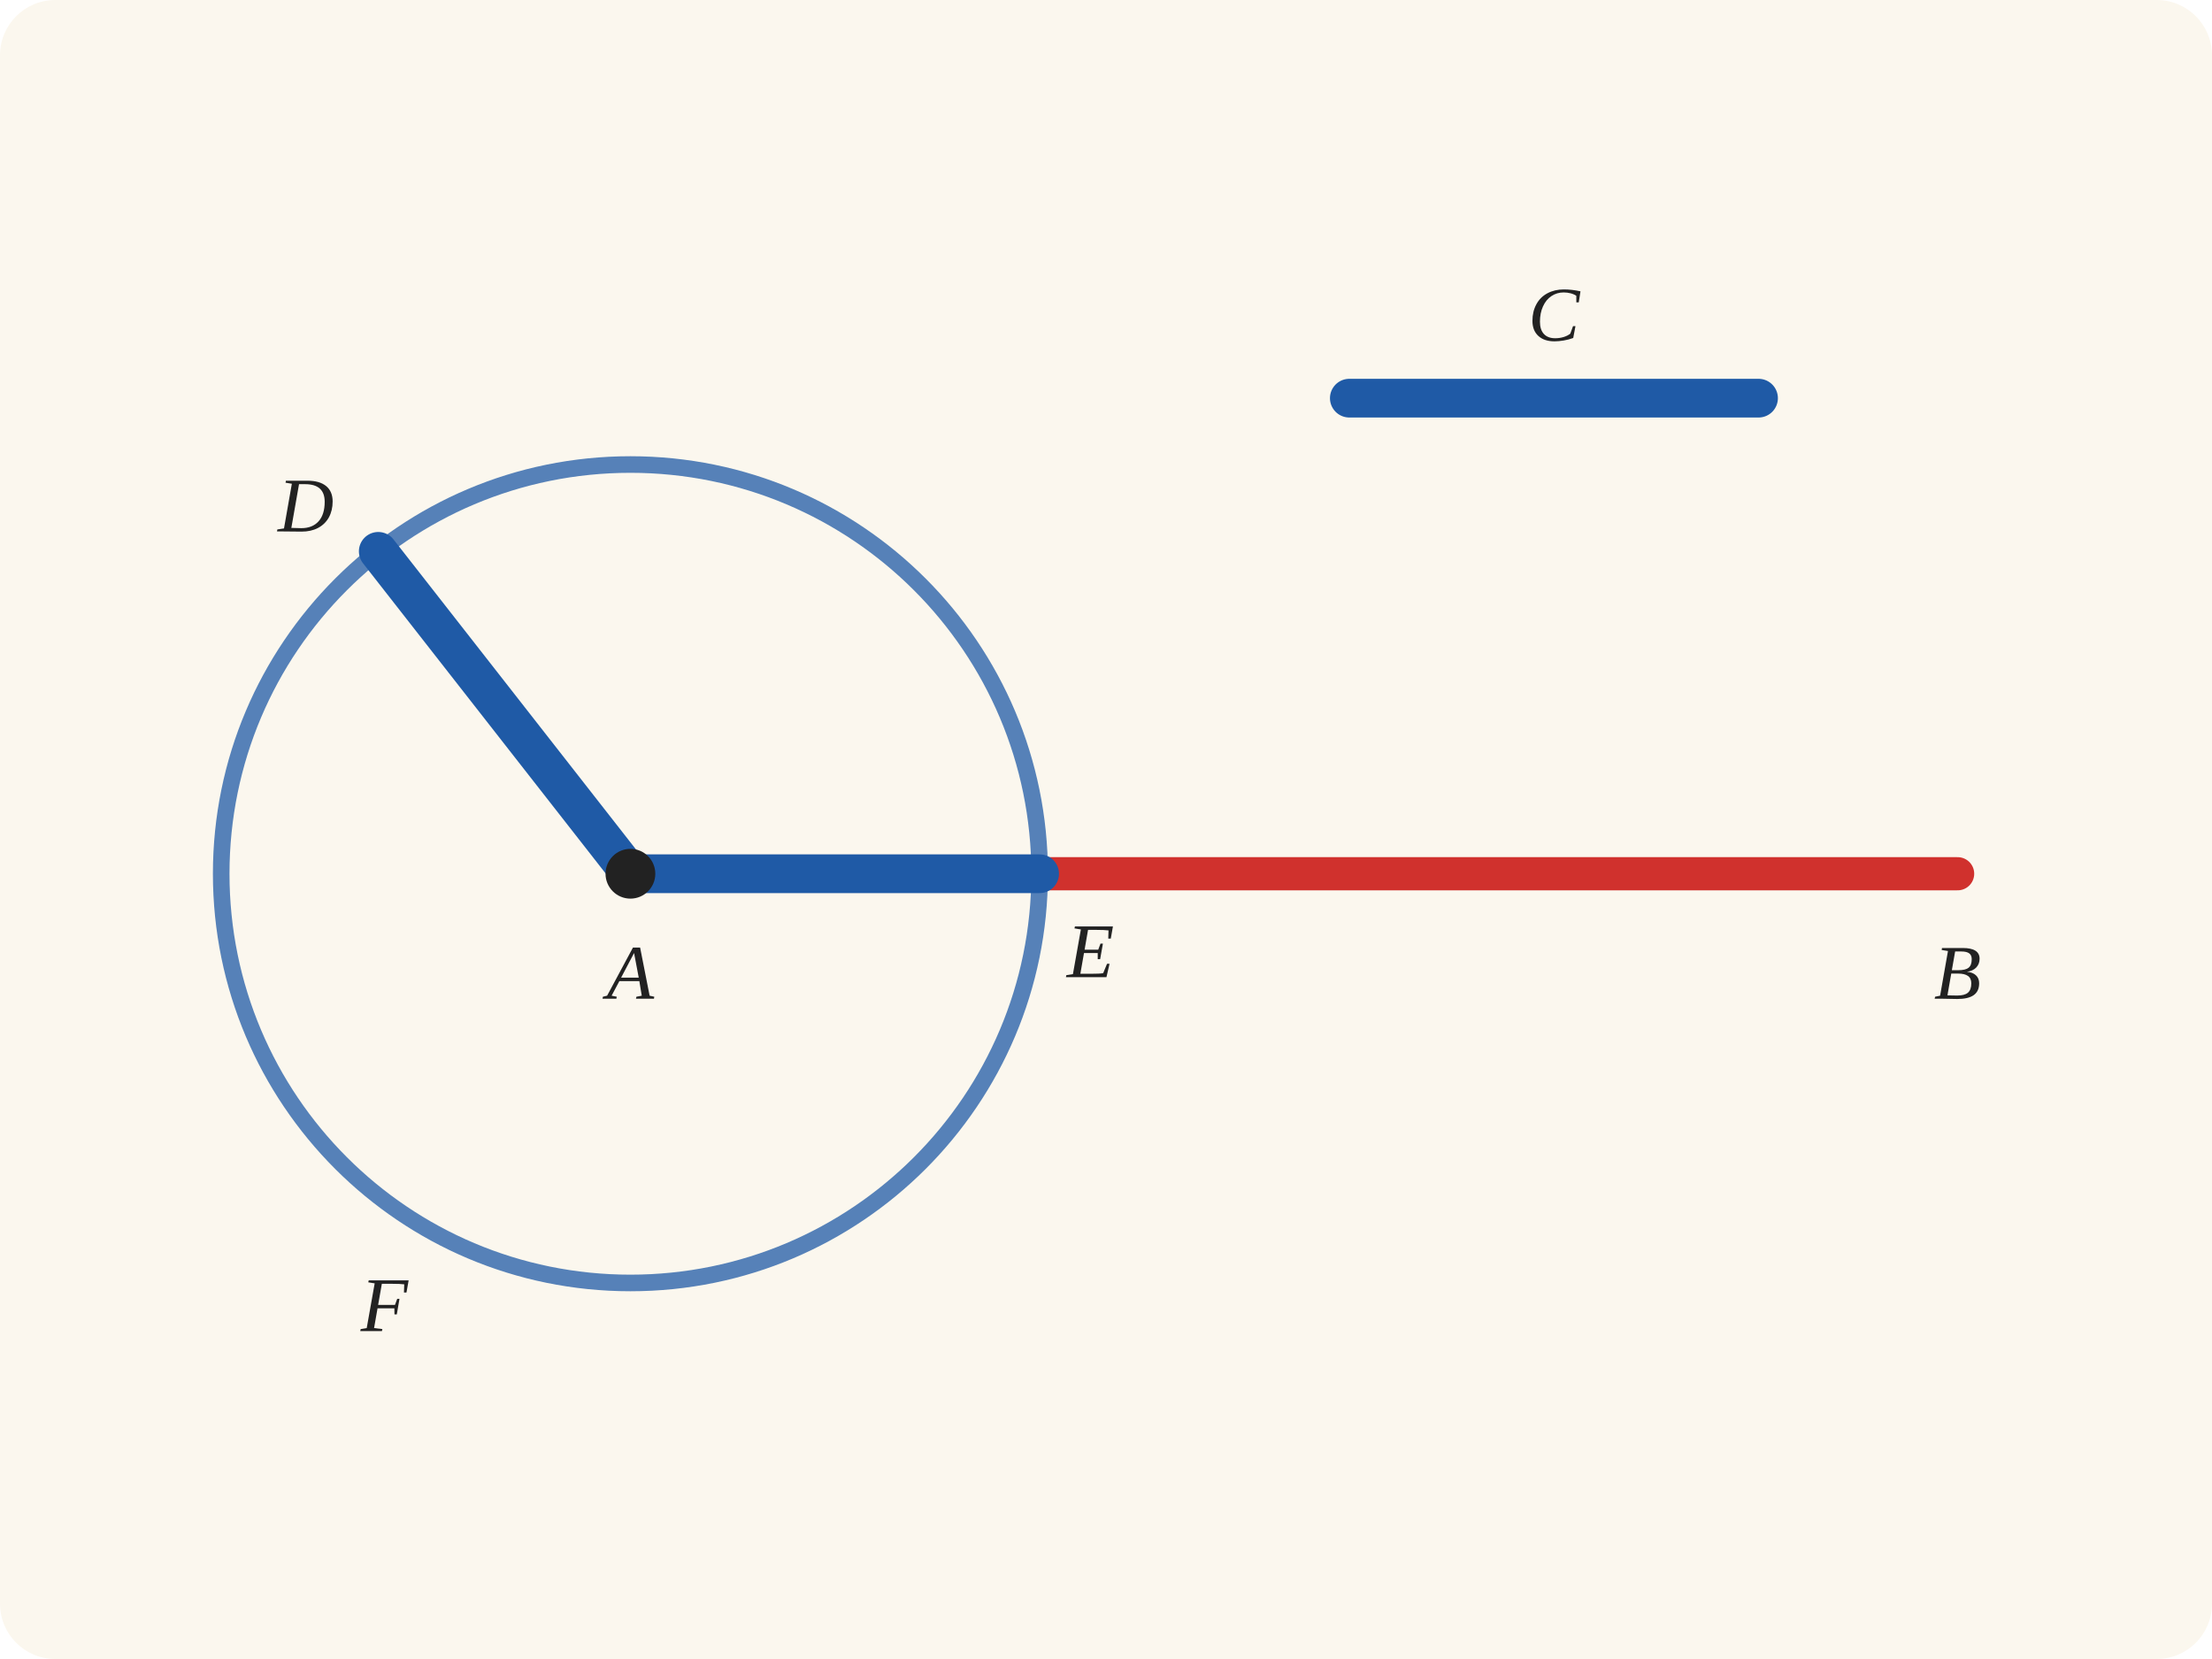
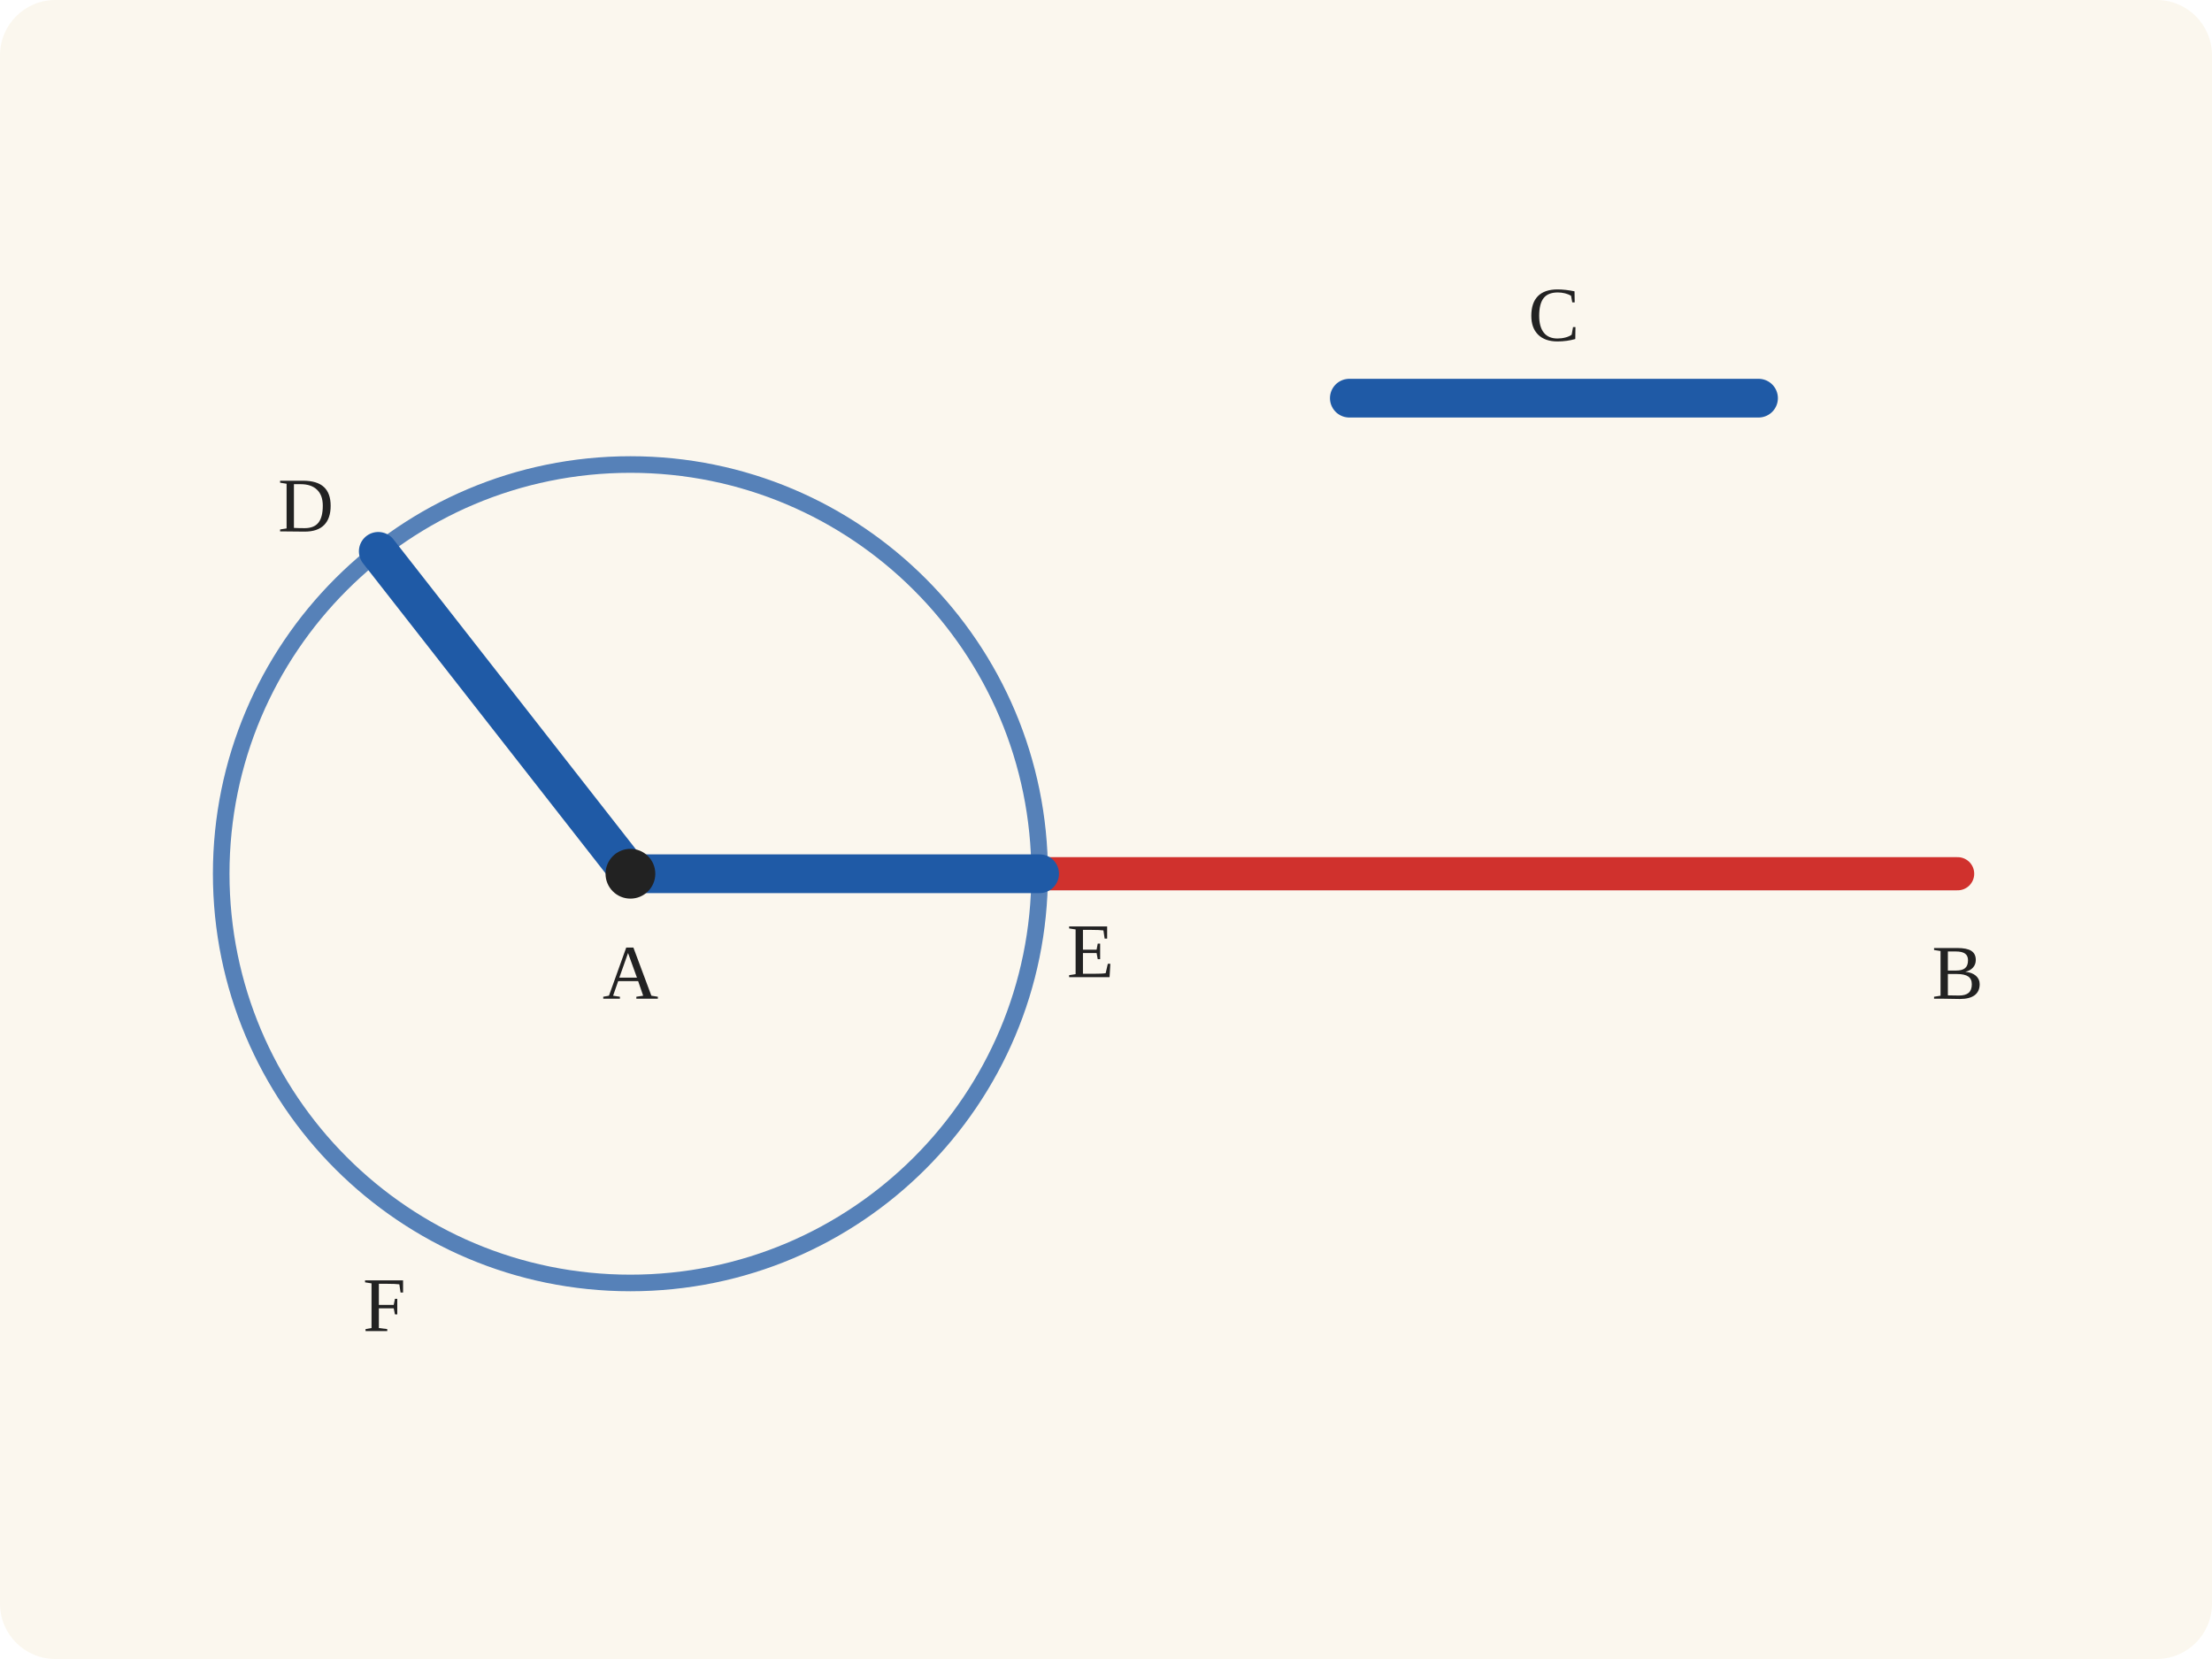
<svg xmlns="http://www.w3.org/2000/svg" viewBox="0 0 400 300" font-family="Georgia, 'Times New Roman', serif">
  <rect x="0" y="0" width="400" height="300" rx="10" fill="#fbf7ee" />
  <circle cx="114.0" cy="158.0" r="74.0" fill="none" stroke="#1f5aa6" stroke-width="3" stroke-opacity="0.75" />
  <line x1="188.0" y1="158.0" x2="354.0" y2="158.0" stroke="#d0312d" stroke-width="6" stroke-linecap="round" />
  <line x1="114.0" y1="158.0" x2="68.4" y2="99.7" stroke="#1f5aa6" stroke-width="7" stroke-linecap="round" />
  <line x1="114.0" y1="158.0" x2="188.0" y2="158.0" stroke="#1f5aa6" stroke-width="7" stroke-linecap="round" />
  <line x1="244.0" y1="72.0" x2="318.0" y2="72.0" data-unlettered="the given straight line C, which Heath names by one letter, not by its ends" stroke="#1f5aa6" stroke-width="7" stroke-linecap="round" />
  <circle cx="114.0" cy="158.0" r="4.5" fill="#222222" />
-   <g font-style="italic" font-size="14" fill="#222222" text-anchor="middle">
+   <g font-size="14" fill="#222222" text-anchor="middle">
    <text x="114" y="180.6">A</text>
    <text x="197.2" y="176.7">E</text>
    <text x="354" y="180.6">B</text>
    <text x="55.3" y="96.1">D</text>
    <text x="69.5" y="240.7">F</text>
    <text x="281" y="61.6">C</text>
  </g>
</svg>
